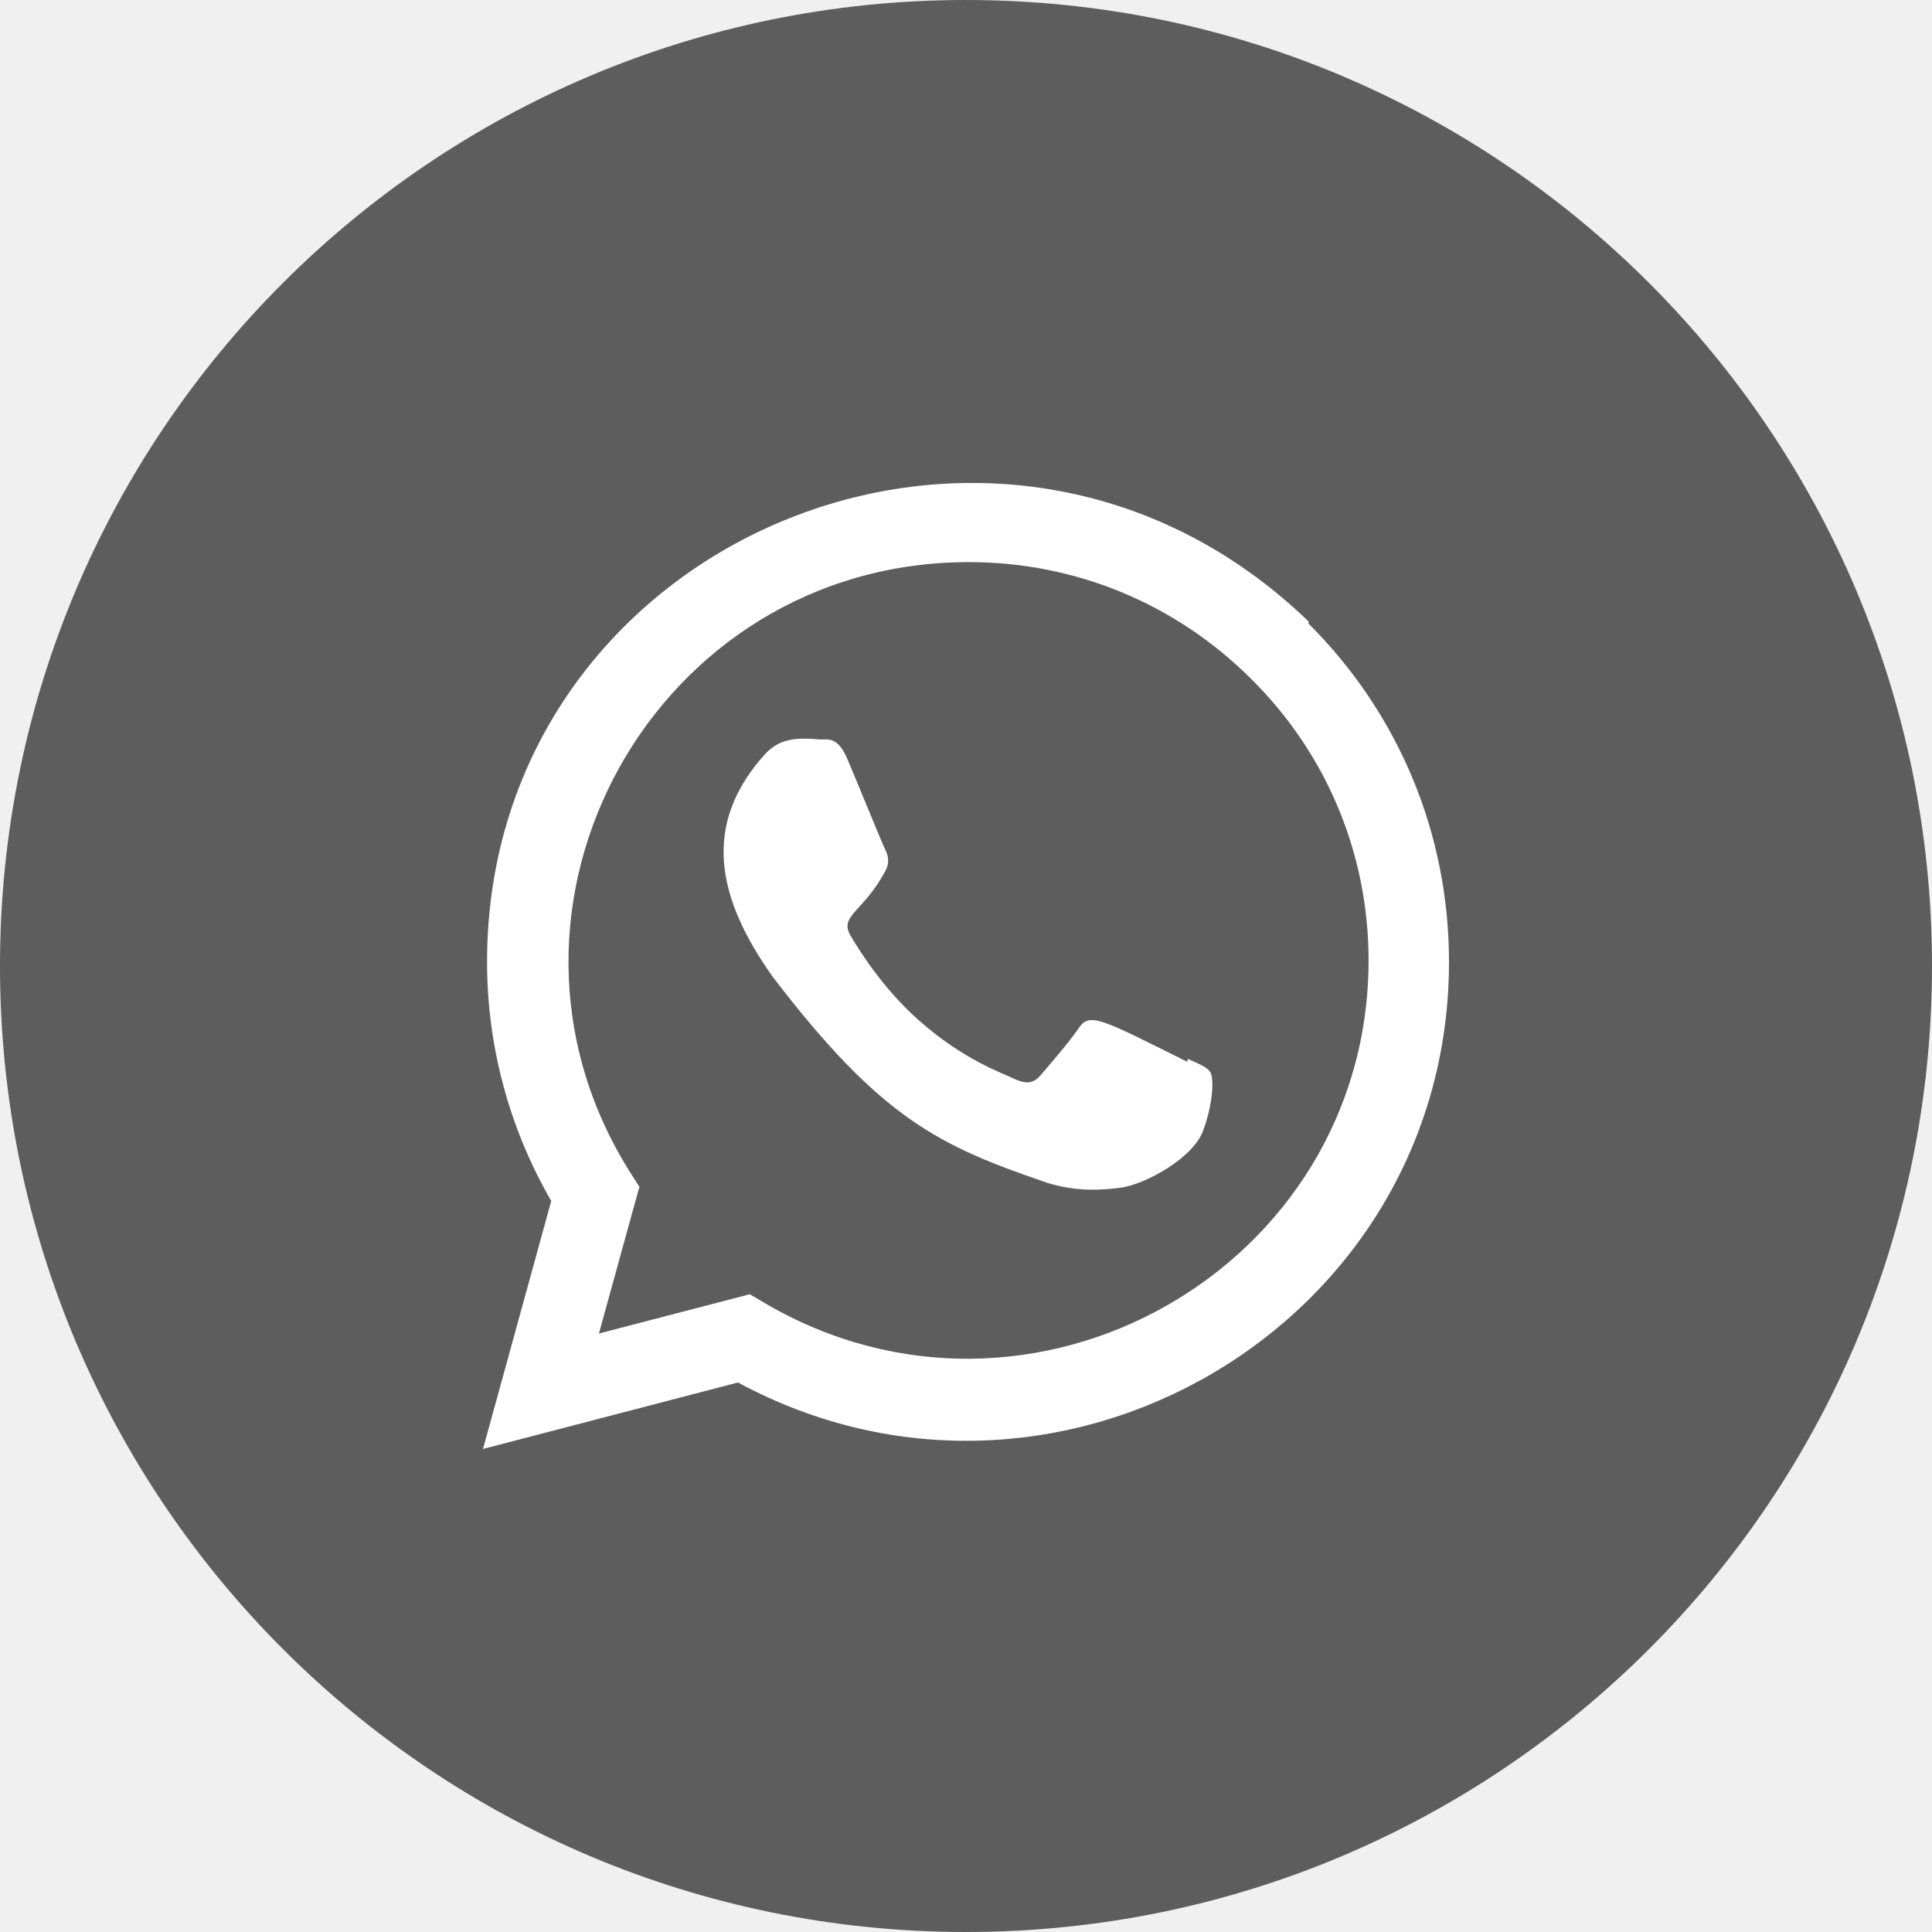
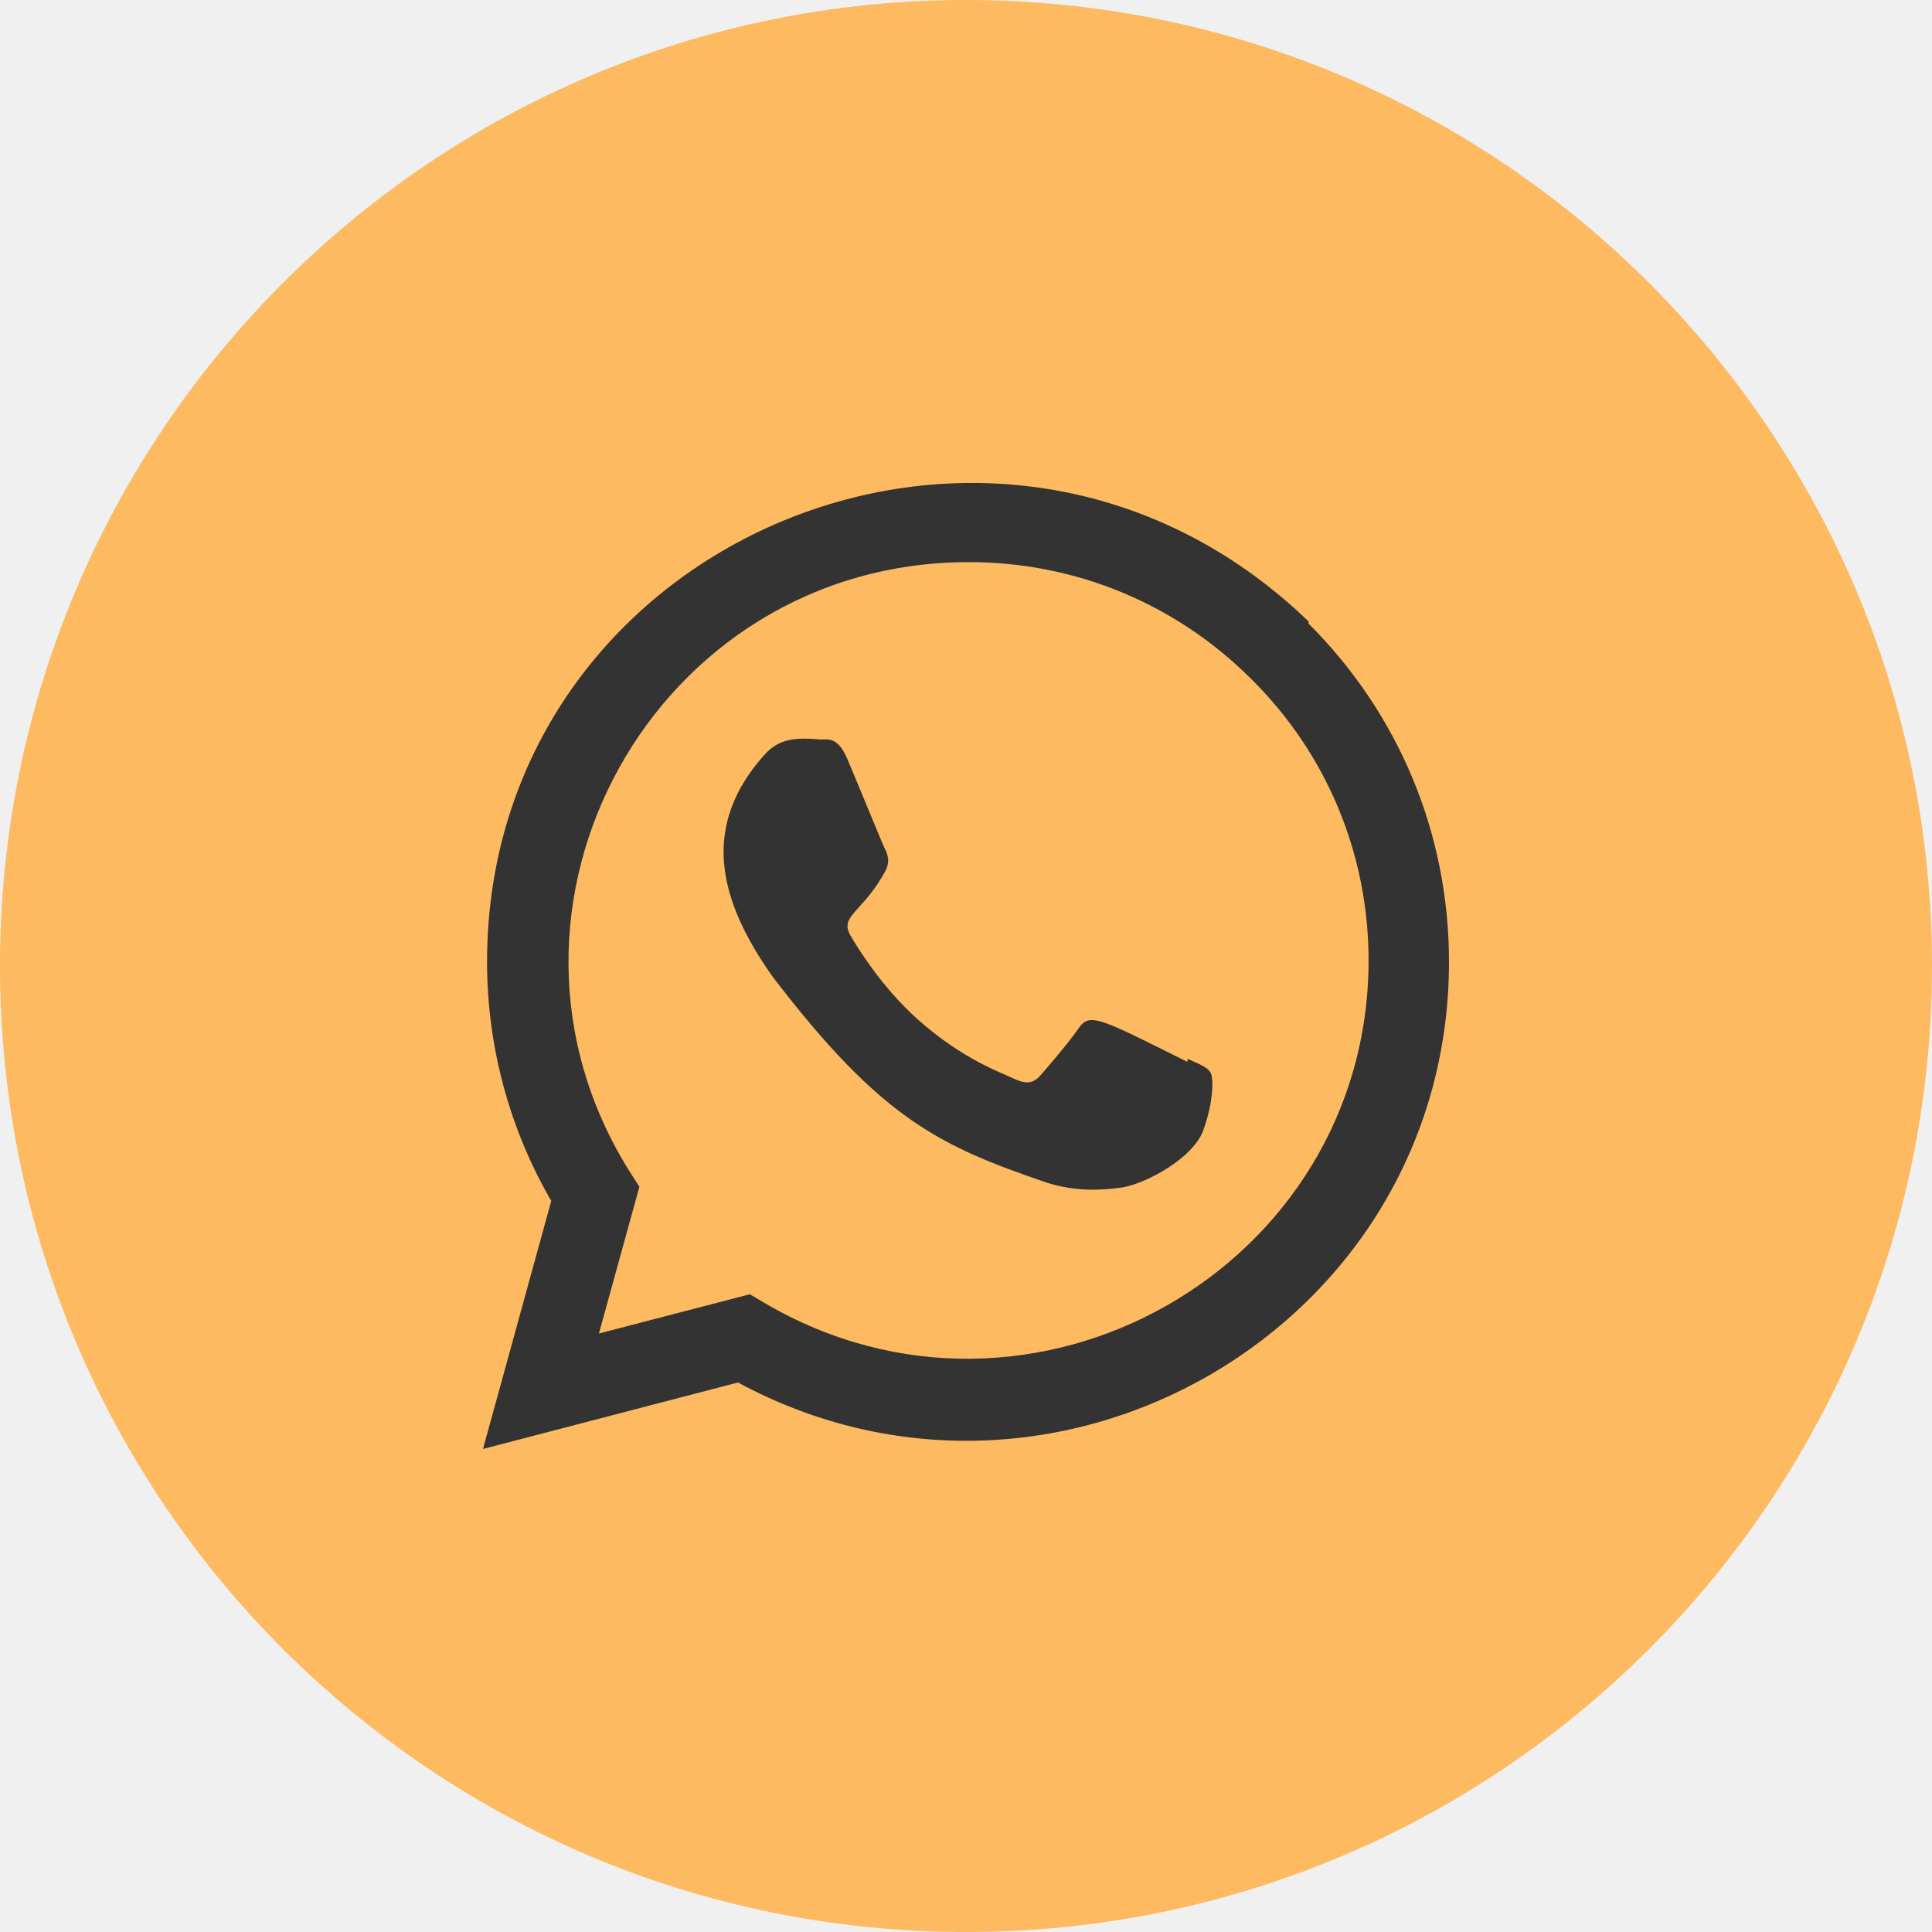
<svg xmlns="http://www.w3.org/2000/svg" width="40" height="40" viewBox="0 0 40 40" fill="none">
-   <circle cx="20" cy="20" r="20" fill="#5D5D5D" />
+   <circle cx="20" cy="20" r="20" fill="#FDBA61" />
  <g clip-path="url(#clip0)">
-     <path d="M24.589 21.922L24.582 21.984C22.749 21.071 22.558 20.949 22.321 21.304C22.157 21.55 21.678 22.108 21.534 22.273C21.388 22.435 21.243 22.448 20.996 22.335C20.746 22.21 19.943 21.948 18.993 21.098C18.253 20.435 17.757 19.623 17.61 19.373C17.366 18.951 17.877 18.891 18.342 18.011C18.425 17.836 18.383 17.699 18.321 17.574C18.258 17.449 17.761 16.224 17.553 15.736C17.353 15.249 17.147 15.311 16.993 15.311C16.513 15.269 16.162 15.276 15.853 15.598C14.508 17.076 14.847 18.601 15.998 20.223C18.259 23.183 19.464 23.728 21.668 24.484C22.263 24.674 22.805 24.647 23.234 24.585C23.713 24.509 24.707 23.984 24.914 23.397C25.127 22.809 25.127 22.322 25.064 22.209C25.003 22.097 24.839 22.034 24.589 21.922Z" fill="white" />
-     <path d="M27.1 12.874C20.692 6.679 10.088 11.172 10.084 19.91C10.084 21.657 10.542 23.36 11.413 24.864L10 29.999L15.279 28.623C21.867 32.181 29.997 27.456 30 19.915C30 17.269 28.967 14.778 27.087 12.906L27.1 12.874ZM28.335 19.888C28.33 26.249 21.348 30.221 15.825 26.974L15.525 26.796L12.4 27.609L13.238 24.571L13.038 24.259C9.602 18.788 13.55 11.638 20.06 11.638C22.272 11.638 24.348 12.5 25.911 14.063C27.473 15.612 28.335 17.688 28.335 19.888Z" fill="white" />
+     <path d="M24.589 21.922L24.582 21.984C22.749 21.071 22.558 20.949 22.321 21.304C22.157 21.55 21.678 22.108 21.534 22.273C21.388 22.435 21.243 22.448 20.996 22.335C20.746 22.21 19.943 21.948 18.993 21.098C18.253 20.435 17.757 19.623 17.61 19.373C17.366 18.951 17.877 18.891 18.342 18.011C18.425 17.836 18.383 17.699 18.321 17.574C18.258 17.449 17.761 16.224 17.553 15.736C17.353 15.249 17.147 15.311 16.993 15.311C16.513 15.269 16.162 15.276 15.853 15.598C14.508 17.076 14.847 18.601 15.998 20.223C18.259 23.183 19.464 23.728 21.668 24.484C22.263 24.674 22.805 24.647 23.234 24.585C23.713 24.509 24.707 23.984 24.914 23.397C25.127 22.809 25.127 22.322 25.064 22.209C25.003 22.097 24.839 22.034 24.589 21.922Z" fill="#333333" />
+     <path d="M27.1 12.874C20.692 6.679 10.088 11.172 10.084 19.91C10.084 21.657 10.542 23.36 11.413 24.864L10 29.999L15.279 28.623C21.867 32.181 29.997 27.456 30 19.915C30 17.269 28.967 14.778 27.087 12.906L27.1 12.874ZM28.335 19.888C28.33 26.249 21.348 30.221 15.825 26.974L15.525 26.796L12.4 27.609L13.238 24.571L13.038 24.259C9.602 18.788 13.55 11.638 20.06 11.638C22.272 11.638 24.348 12.5 25.911 14.063C27.473 15.612 28.335 17.688 28.335 19.888Z" fill="#333333" />
  </g>
  <defs>
    <clipPath id="clip0">
      <rect width="20" height="20" fill="white" transform="translate(10 10)" />
    </clipPath>
  </defs>
</svg>
